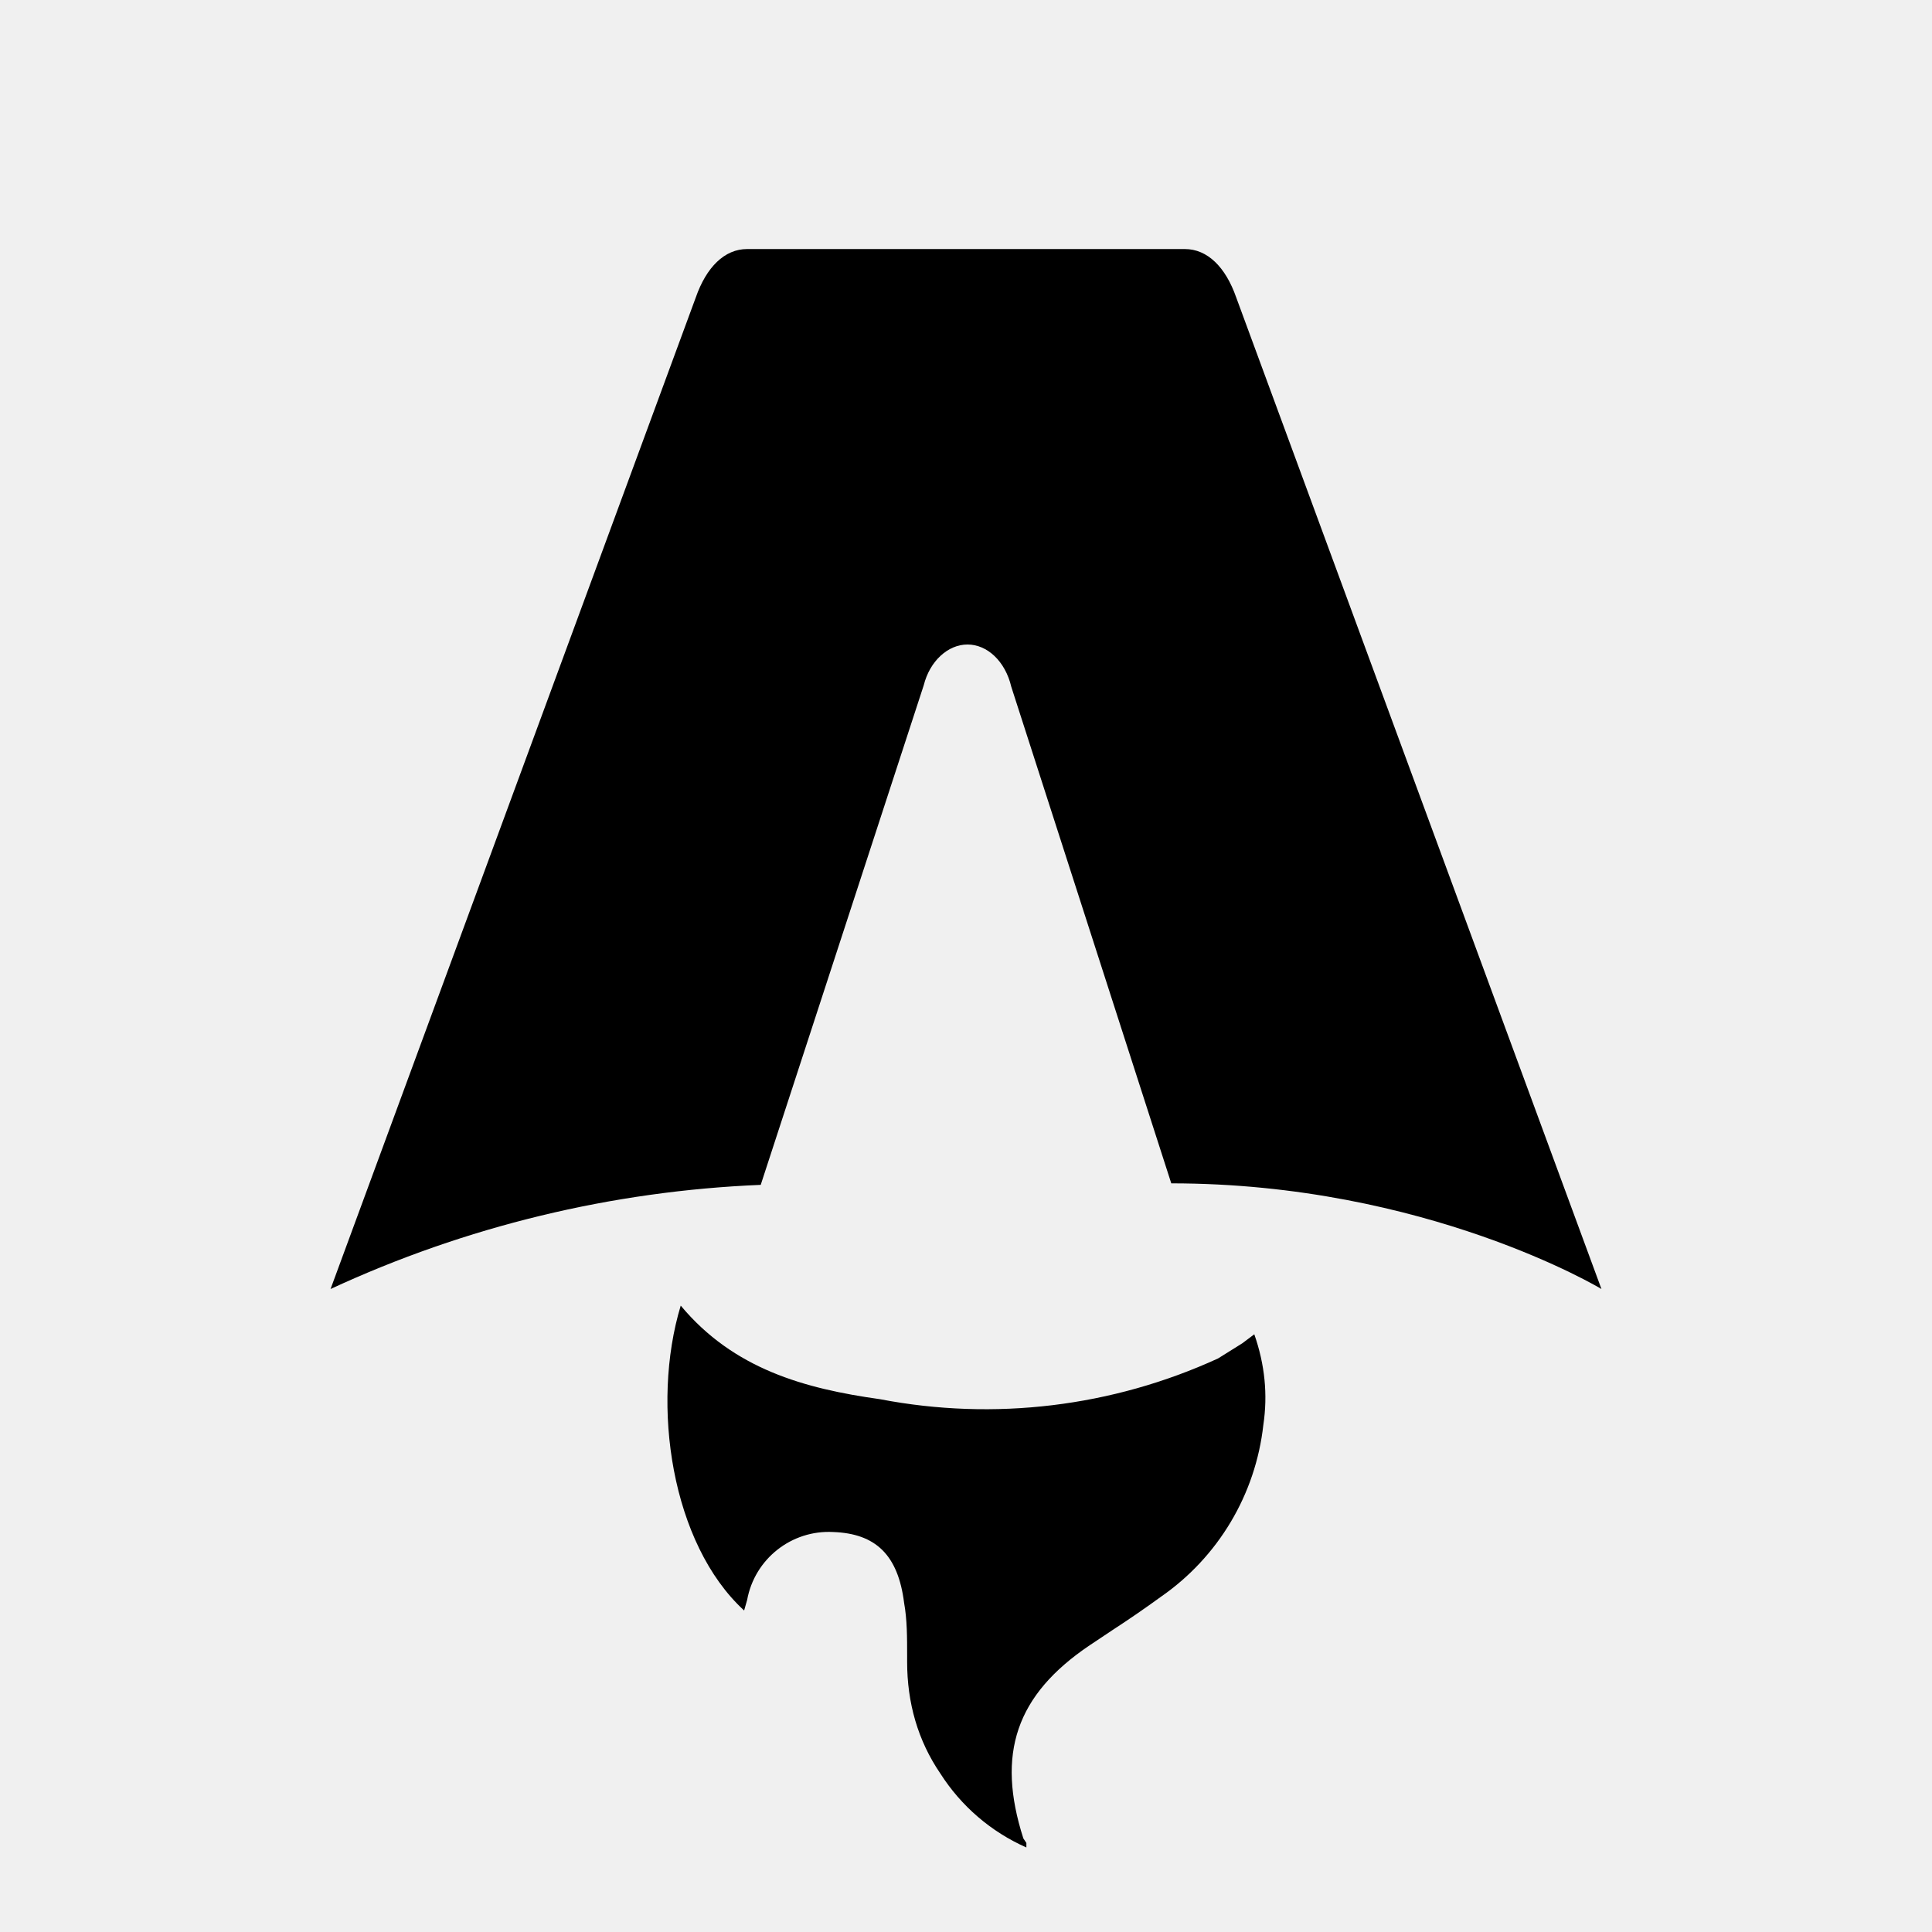
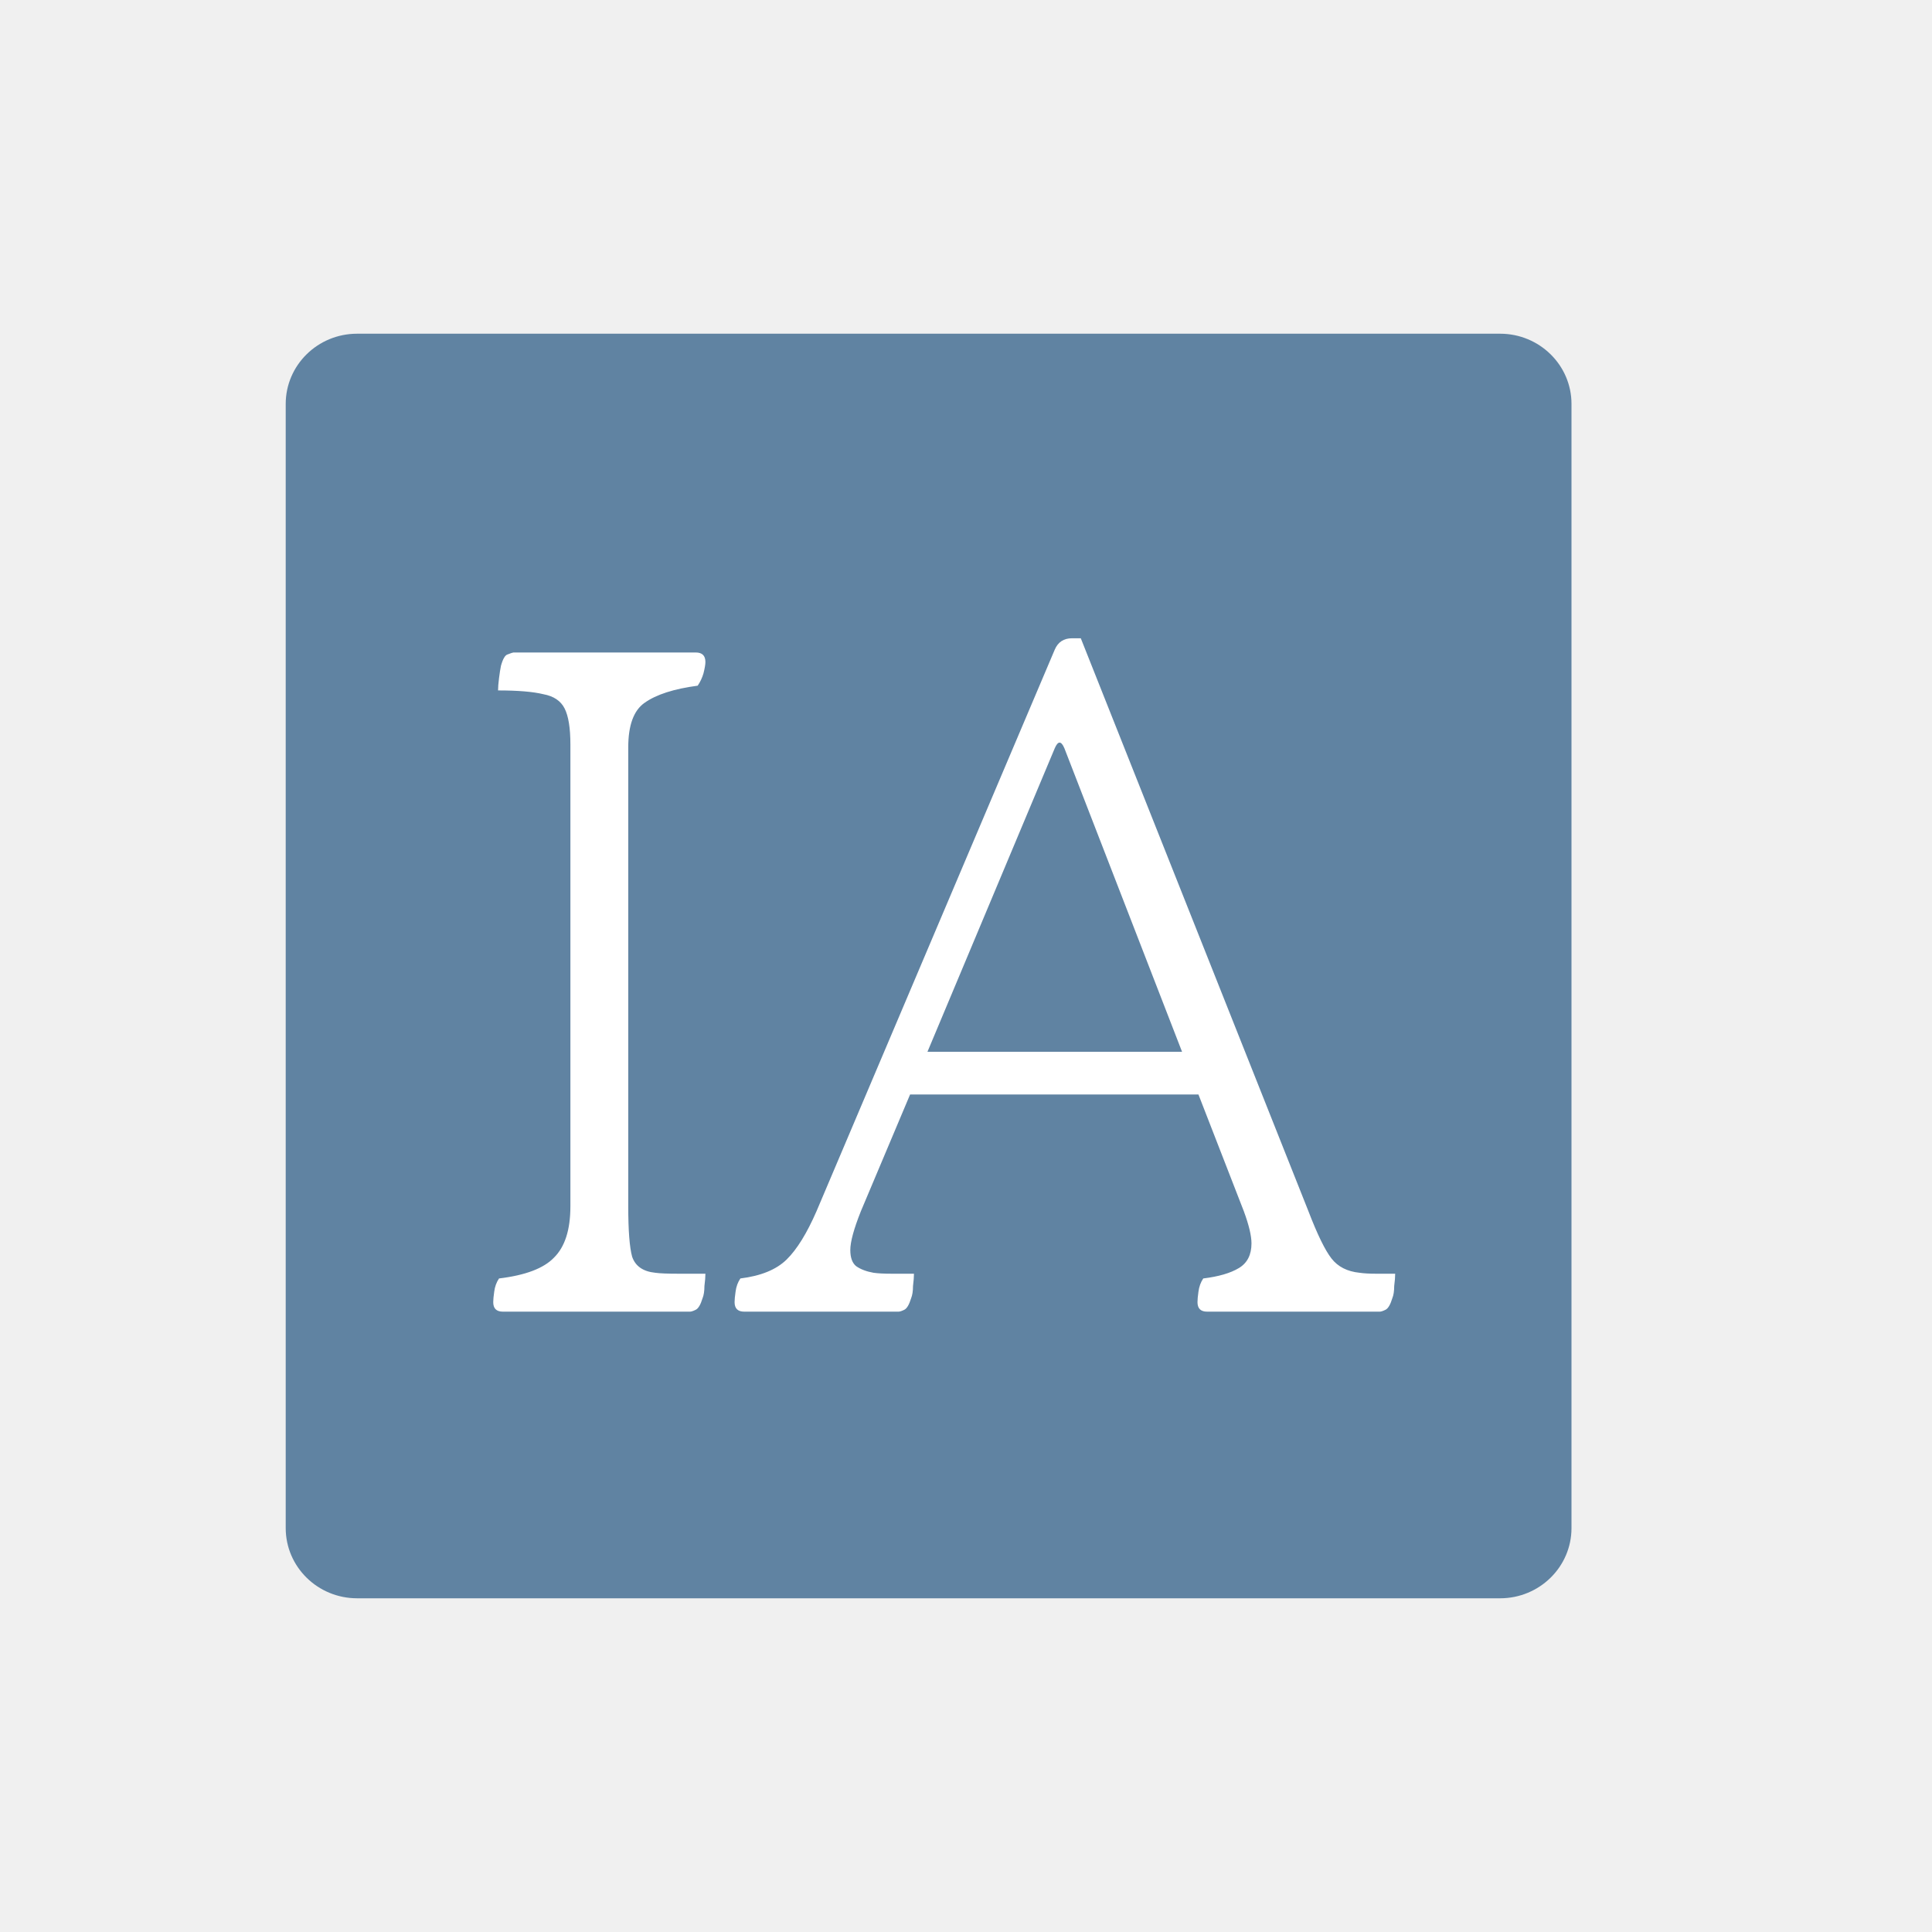
- <svg xmlns="http://www.w3.org/2000/svg" fill="none" viewBox="0 0 128 128">
-   <path d="M50.4 78.5a75.1 75.1 0 0 0-28.5 6.9l24.2-65.7c.7-2 1.9-3.2 3.4-3.2h29c1.5 0 2.7 1.2 3.4 3.2l24.2 65.7s-11.6-7-28.5-7L67 45.5c-.4-1.7-1.6-2.8-2.9-2.8-1.3 0-2.5 1.1-2.9 2.7L50.4 78.5Zm-1.1 28.2Zm-4.2-20.2c-2 6.6-.6 15.8 4.2 20.2a17.5 17.5 0 0 1 .2-.7 5.5 5.5 0 0 1 5.7-4.5c2.8.1 4.3 1.5 4.7 4.7.2 1.1.2 2.3.2 3.5v.4c0 2.7.7 5.2 2.2 7.4a13 13 0 0 0 5.7 4.9v-.3l-.2-.3c-1.8-5.6-.5-9.5 4.4-12.8l1.5-1a73 73 0 0 0 3.2-2.2 16 16 0 0 0 6.8-11.4c.3-2 .1-4-.6-6l-.8.6-1.6 1a37 37 0 0 1-22.4 2.7c-5-.7-9.7-2-13.2-6.2Z" />
-   <style>
-         path { fill: #000; }
-         @media (prefers-color-scheme: dark) {
-             path { fill: #FFF; }
-         }
-     </style>
+ <svg xmlns="http://www.w3.org/2000/svg" width="77" height="77" viewBox="0 0 77 77" fill="none">
+   <path d="M59.785 13.3H14.234C12.661 13.3 11.387 14.554 11.387 16.1V60.9C11.387 62.447 12.661 63.7 14.234 63.7H59.785C61.358 63.7 62.632 62.447 62.632 60.9V16.1C62.632 14.554 61.358 13.3 59.785 13.3Z" fill="#003B6F" fill-opacity="0.6" />
+   <path d="M20.043 52.276C19.786 52.276 19.658 52.15 19.658 51.898C19.658 51.797 19.671 51.659 19.697 51.482C19.722 51.281 19.786 51.104 19.889 50.953C20.939 50.827 21.67 50.55 22.08 50.122C22.515 49.693 22.733 49.013 22.733 48.08V29.672C22.733 29.017 22.656 28.538 22.502 28.235C22.349 27.933 22.067 27.744 21.657 27.668C21.247 27.568 20.645 27.517 19.85 27.517C19.85 27.391 19.863 27.227 19.889 27.026C19.914 26.824 19.94 26.66 19.966 26.534C20.043 26.257 20.132 26.106 20.235 26.081C20.363 26.03 20.44 26.005 20.465 26.005H27.729C27.986 26.005 28.114 26.131 28.114 26.383C28.114 26.484 28.088 26.635 28.037 26.837C27.986 27.013 27.909 27.177 27.806 27.328C26.858 27.454 26.154 27.681 25.692 28.009C25.257 28.311 25.039 28.903 25.039 29.785V48.08C25.039 49.038 25.09 49.706 25.193 50.084C25.321 50.462 25.628 50.676 26.115 50.726C26.294 50.752 26.602 50.764 27.038 50.764C27.499 50.764 27.858 50.764 28.114 50.764C28.114 50.89 28.101 51.054 28.075 51.256C28.075 51.457 28.05 51.621 27.998 51.747C27.922 51.999 27.832 52.15 27.729 52.201C27.627 52.251 27.55 52.276 27.499 52.276H20.043ZM29.662 52.276C29.405 52.276 29.277 52.15 29.277 51.898C29.277 51.797 29.29 51.659 29.316 51.482C29.341 51.281 29.405 51.104 29.508 50.953C30.328 50.852 30.943 50.6 31.353 50.197C31.763 49.794 32.16 49.151 32.544 48.269L42.037 25.892C42.166 25.589 42.396 25.438 42.729 25.438H43.075L52.146 48.269C52.504 49.202 52.812 49.832 53.068 50.159C53.324 50.487 53.696 50.676 54.183 50.726C54.362 50.752 54.58 50.764 54.836 50.764C55.092 50.764 55.349 50.764 55.605 50.764C55.605 50.89 55.592 51.054 55.566 51.256C55.566 51.457 55.541 51.621 55.489 51.747C55.413 51.999 55.323 52.15 55.22 52.201C55.118 52.251 55.041 52.276 54.99 52.276H48.11C47.854 52.276 47.726 52.15 47.726 51.898C47.726 51.797 47.739 51.659 47.764 51.482C47.79 51.281 47.854 51.104 47.956 50.953C48.571 50.878 49.045 50.739 49.378 50.537C49.712 50.336 49.878 50.008 49.878 49.555C49.878 49.252 49.776 48.824 49.571 48.269L47.764 43.62H36.272L34.312 48.269C34.03 48.975 33.889 49.492 33.889 49.819C33.889 50.122 33.966 50.336 34.12 50.462C34.299 50.588 34.53 50.676 34.812 50.726C34.991 50.752 35.235 50.764 35.542 50.764C35.875 50.764 36.17 50.764 36.426 50.764C36.426 50.89 36.413 51.054 36.388 51.256C36.388 51.457 36.362 51.621 36.311 51.747C36.234 51.999 36.144 52.15 36.042 52.201C35.939 52.251 35.862 52.276 35.811 52.276H29.662ZM36.964 41.919H47.111L42.422 29.823C42.294 29.521 42.166 29.521 42.037 29.823L36.964 41.919Z" fill="white" />
</svg>
